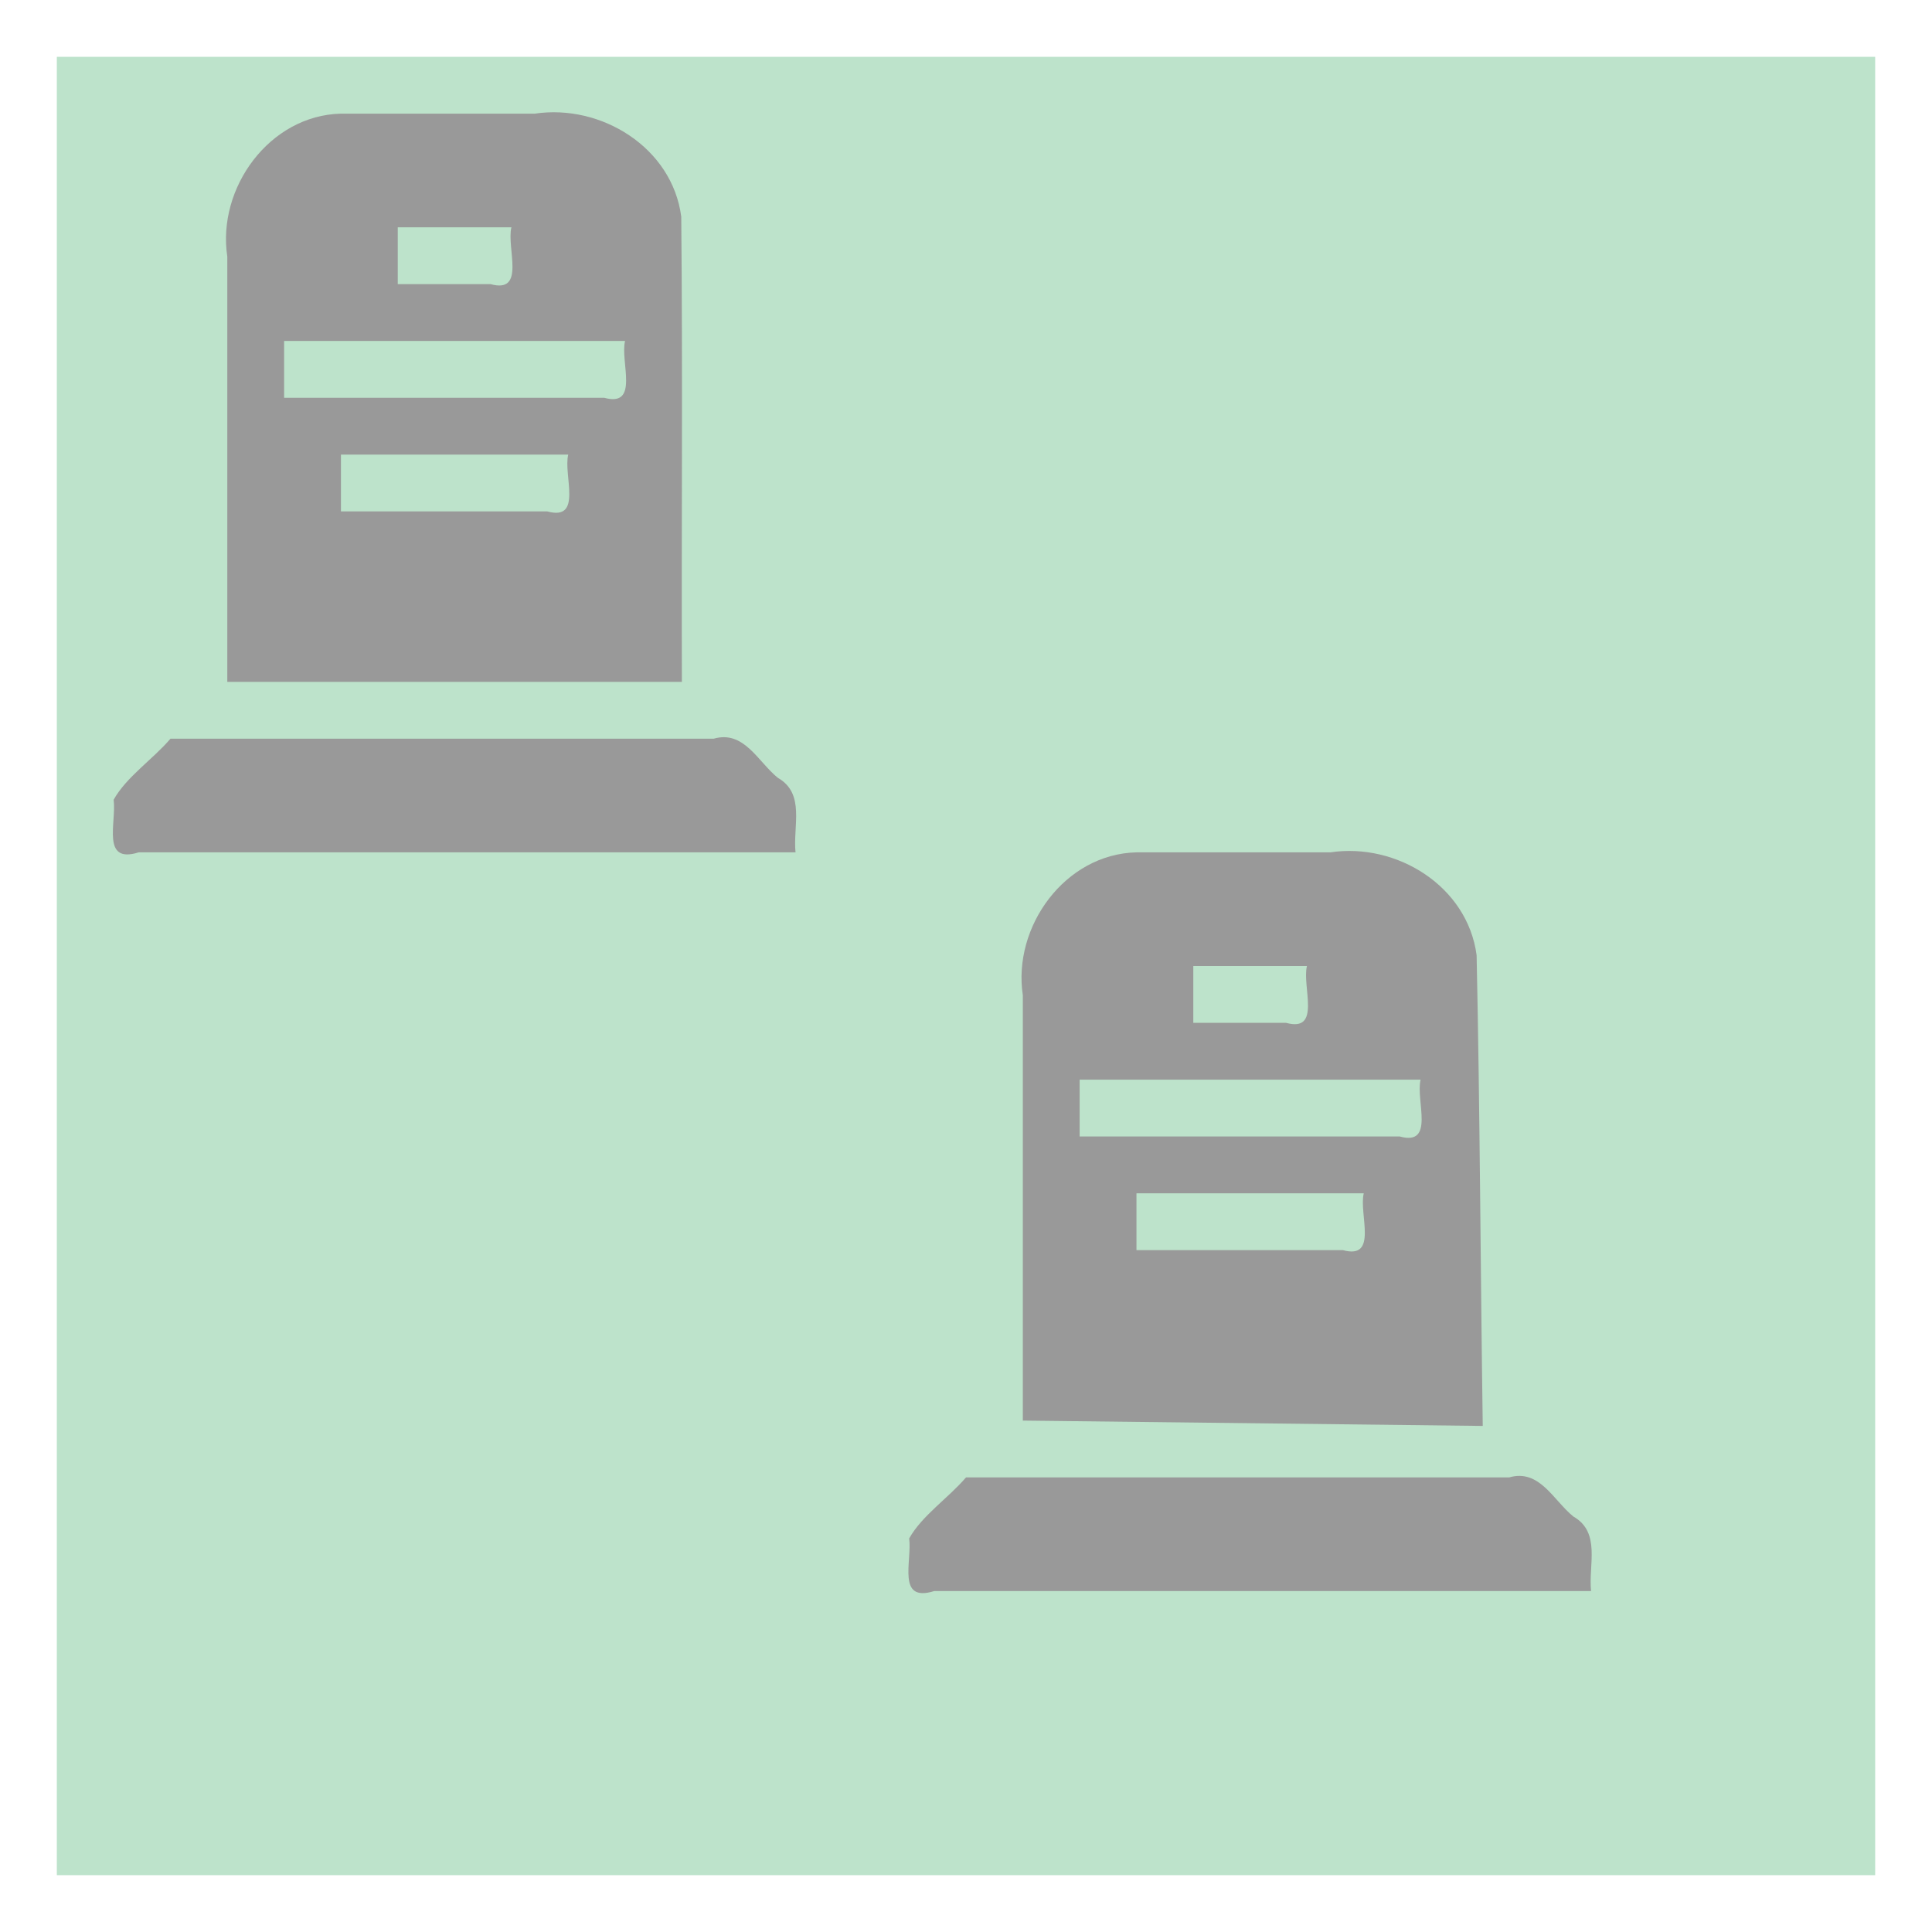
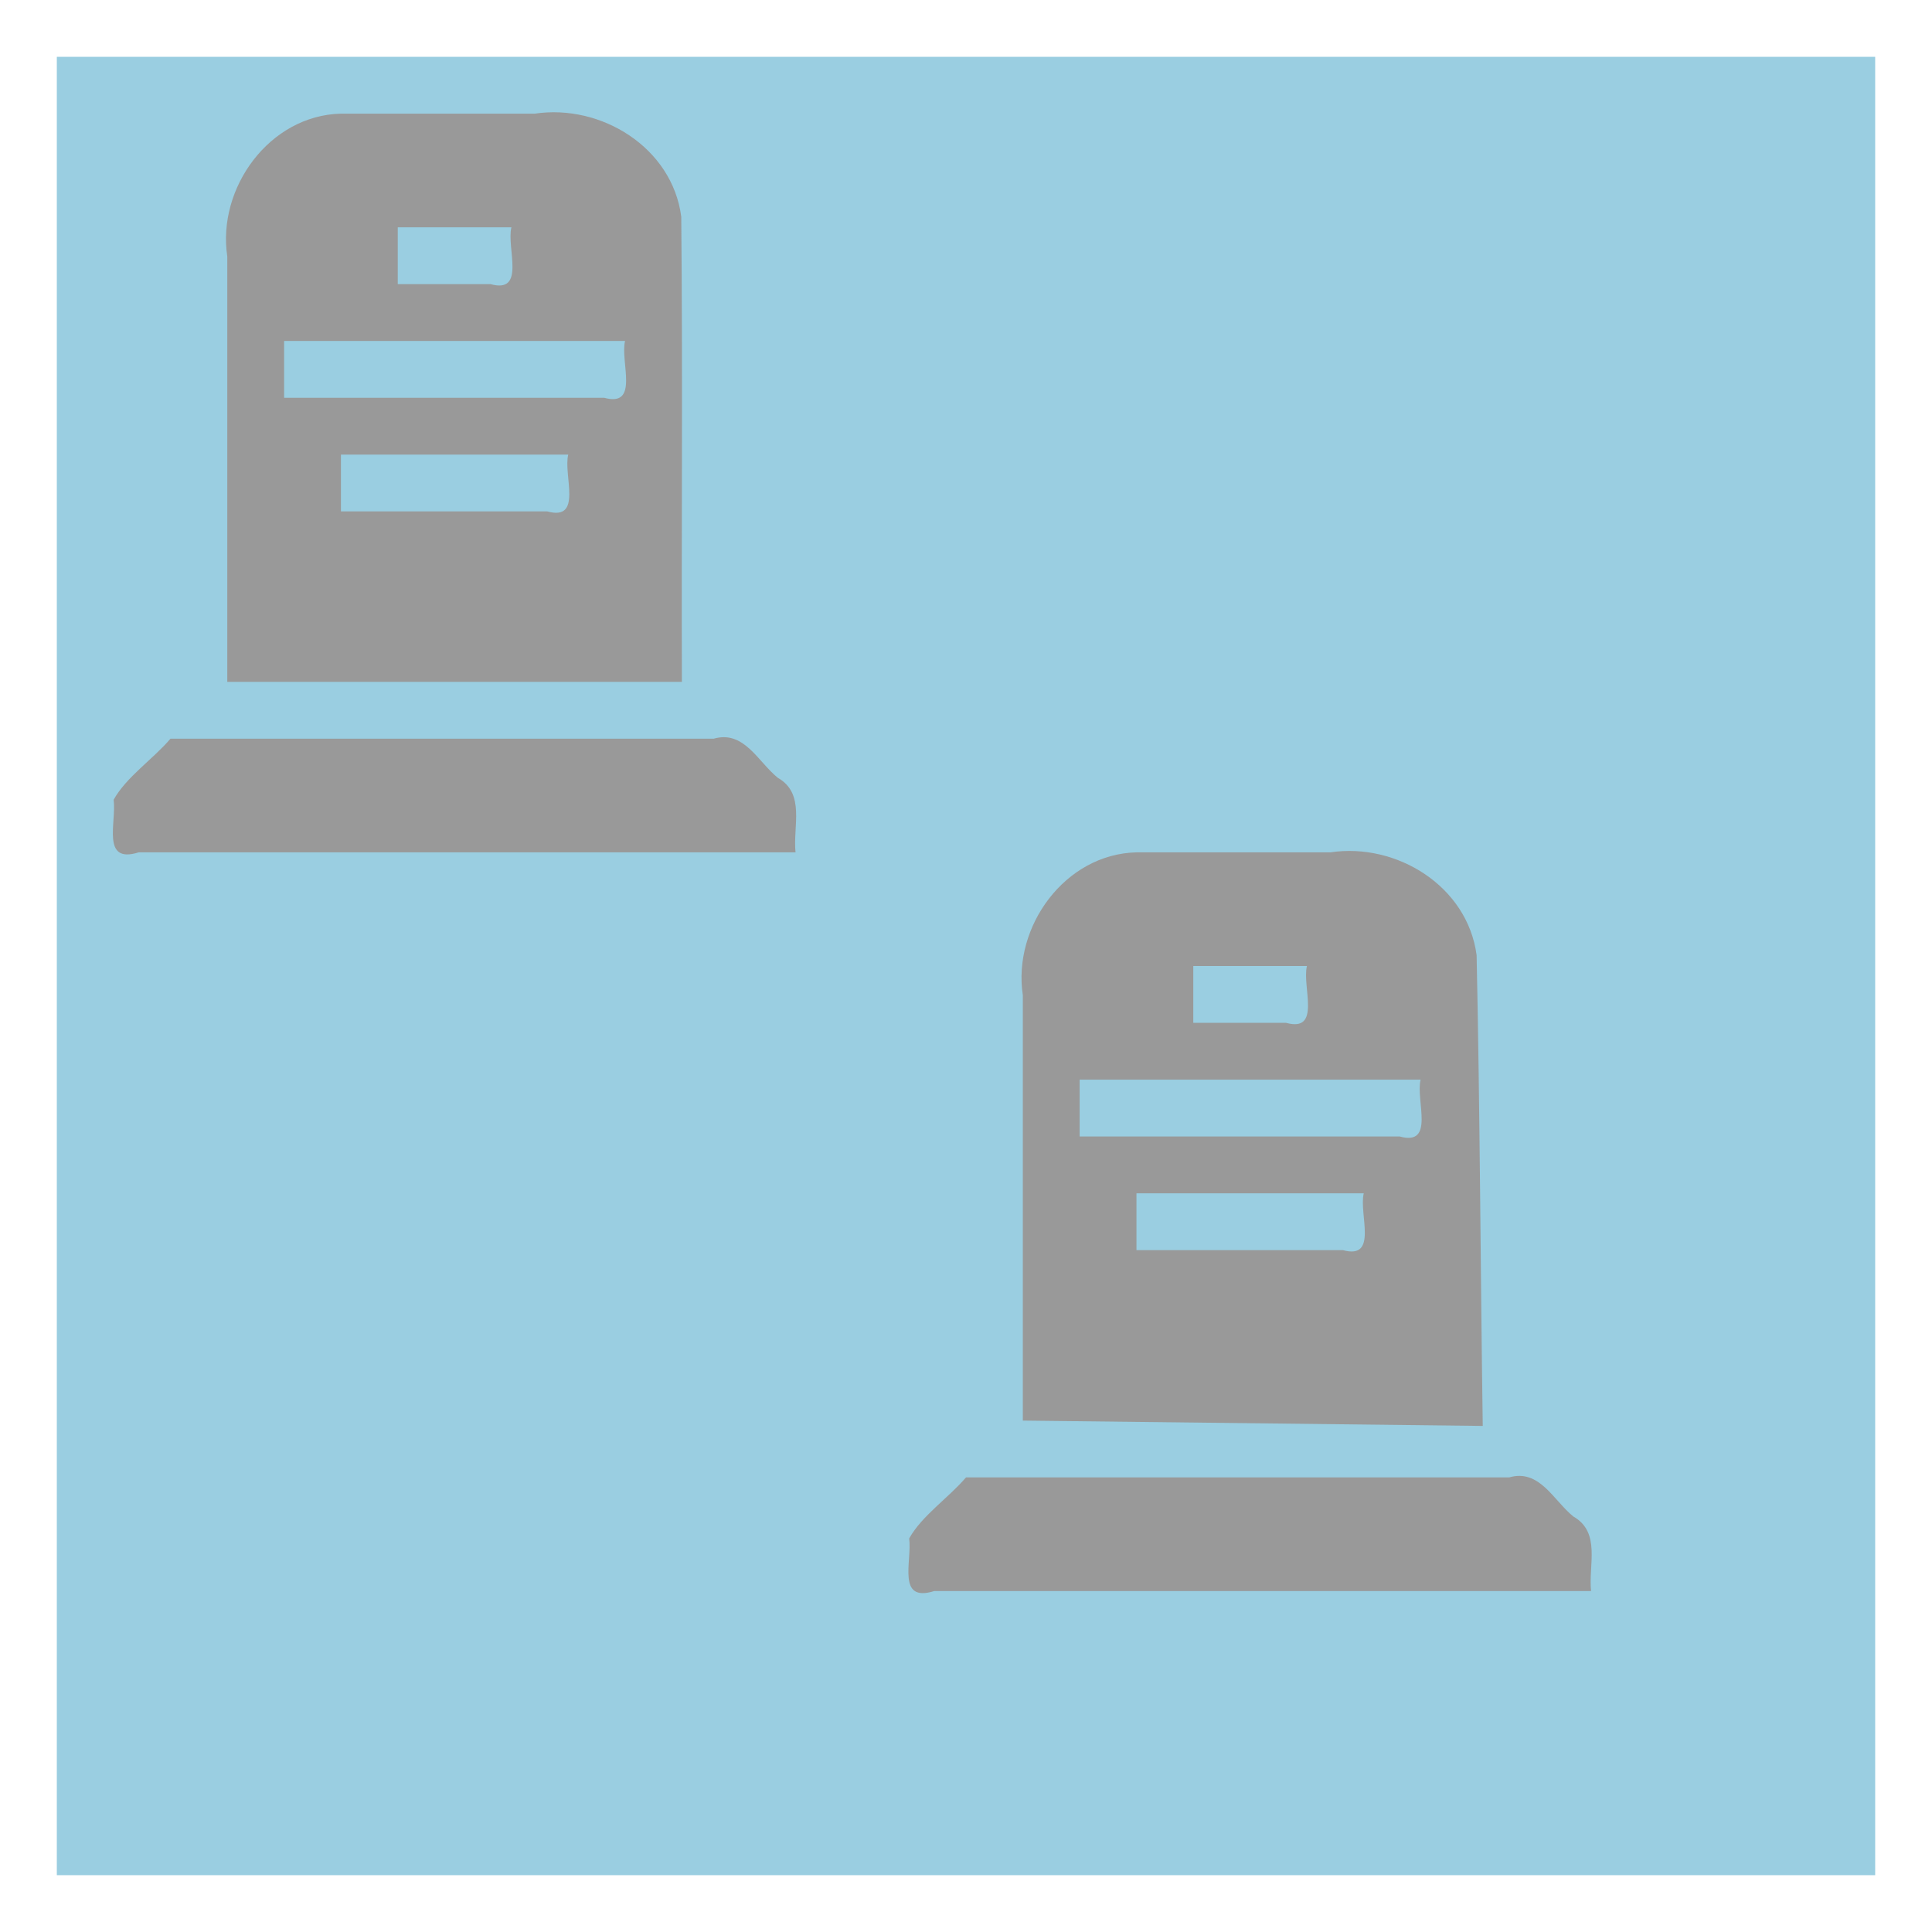
<svg xmlns="http://www.w3.org/2000/svg" id="svg2" viewBox="0 0 34 34" height="100%" width="100%" version="1.1">
  <defs id="defs6" />
  <rect style="fill:none;stroke:none;visibility:hidden" id="canvas" y="0" x="0" height="34" width="34" />
-   <rect x="1" y="1" width="32" height="32" id="shield" style="fill:#bde3cb;fill-opacity:1;stroke:none;" />
+   <rect x="1" y="1" width="32" height="32" id="shield" style="fill:#9acee1;fill-opacity:1;stroke:none;" />
  <path id="cemetery" d="M 5,1 C 3.742,1.03 2.817,2.309 3,3.515 3,6.01 3,8.505 3,11 c 2.667,0 5.333,0 8,0 -0.008,-2.729 0.015,-5.459 -0.011,-8.187 C 10.83,1.595 9.578,0.826 8.412,1 7.274,1 6.137,1 5,1 Z M 6,3 C 6.667,3 7.333,3 8,3 7.91,3.366 8.262,4.174 7.632,4 7.088,4 6.544,4 6,4 6,3.667 6,3.333 6,3 Z M 4,5 C 6,5 8,5 10,5 9.91,5.366 10.262,6.174 9.632,6 7.755,6 5.877,6 4,6 4,5.667 4,5.333 4,5 Z M 5,7 C 6.333,7 7.667,7 9,7 8.91,7.366 9.262,8.174 8.632,8 7.422,8 6.211,8 5,8 5,7.667 5,7.333 5,7 Z M 2,12 C 1.687,12.366 1.225,12.671 1,13.074 1.052,13.478 0.777,14.208 1.441,14 5.294,14 9.147,14 13,14 12.952,13.54 13.177,12.966 12.688,12.688 12.335,12.401 12.094,11.846 11.559,12 8.373,12 5.186,12 2,12 Z m 17,2 c -1.258,0.029 -2.183,1.308 -2,2.515 0,2.495 0,4.99 0,7.485 2.698,0.031 5.396,0.063 8.094,0.094 -0.04,-2.761 -0.049,-5.524 -0.108,-8.284 C 24.825,14.594 23.578,13.825 22.412,14 21.274,14 20.137,14 19,14 Z m 1,2 c 0.667,0 1.333,0 2,0 -0.09,0.366 0.262,1.174 -0.368,1 -0.544,0 -1.088,0 -1.632,0 0,-0.333 0,-0.667 0,-1 z M 18,18 c 2,0 4,0 6,0 -0.09,0.366 0.262,1.174 -0.368,1 -1.877,0 -3.755,0 -5.632,0 0,-0.333 0,-0.667 0,-1 z m 1,2 c 1.333,0 2.667,0 4,0 -0.09,0.366 0.262,1.174 -0.368,1 -1.211,0 -2.422,0 -3.632,0 0,-0.333 0,-0.667 0,-1 z m -3,5 c -0.313,0.366 -0.775,0.671 -1,1.074 C 15.052,26.478 14.777,27.208 15.441,27 19.294,27 23.147,27 27,27 26.952,26.54 27.177,25.966 26.688,25.688 26.335,25.401 26.094,24.846 25.559,25 22.373,25 19.186,25 16,25 Z" style="fill:#999999;fill-opacity:1" transform="translate(1.0,1.0)" />
</svg>
